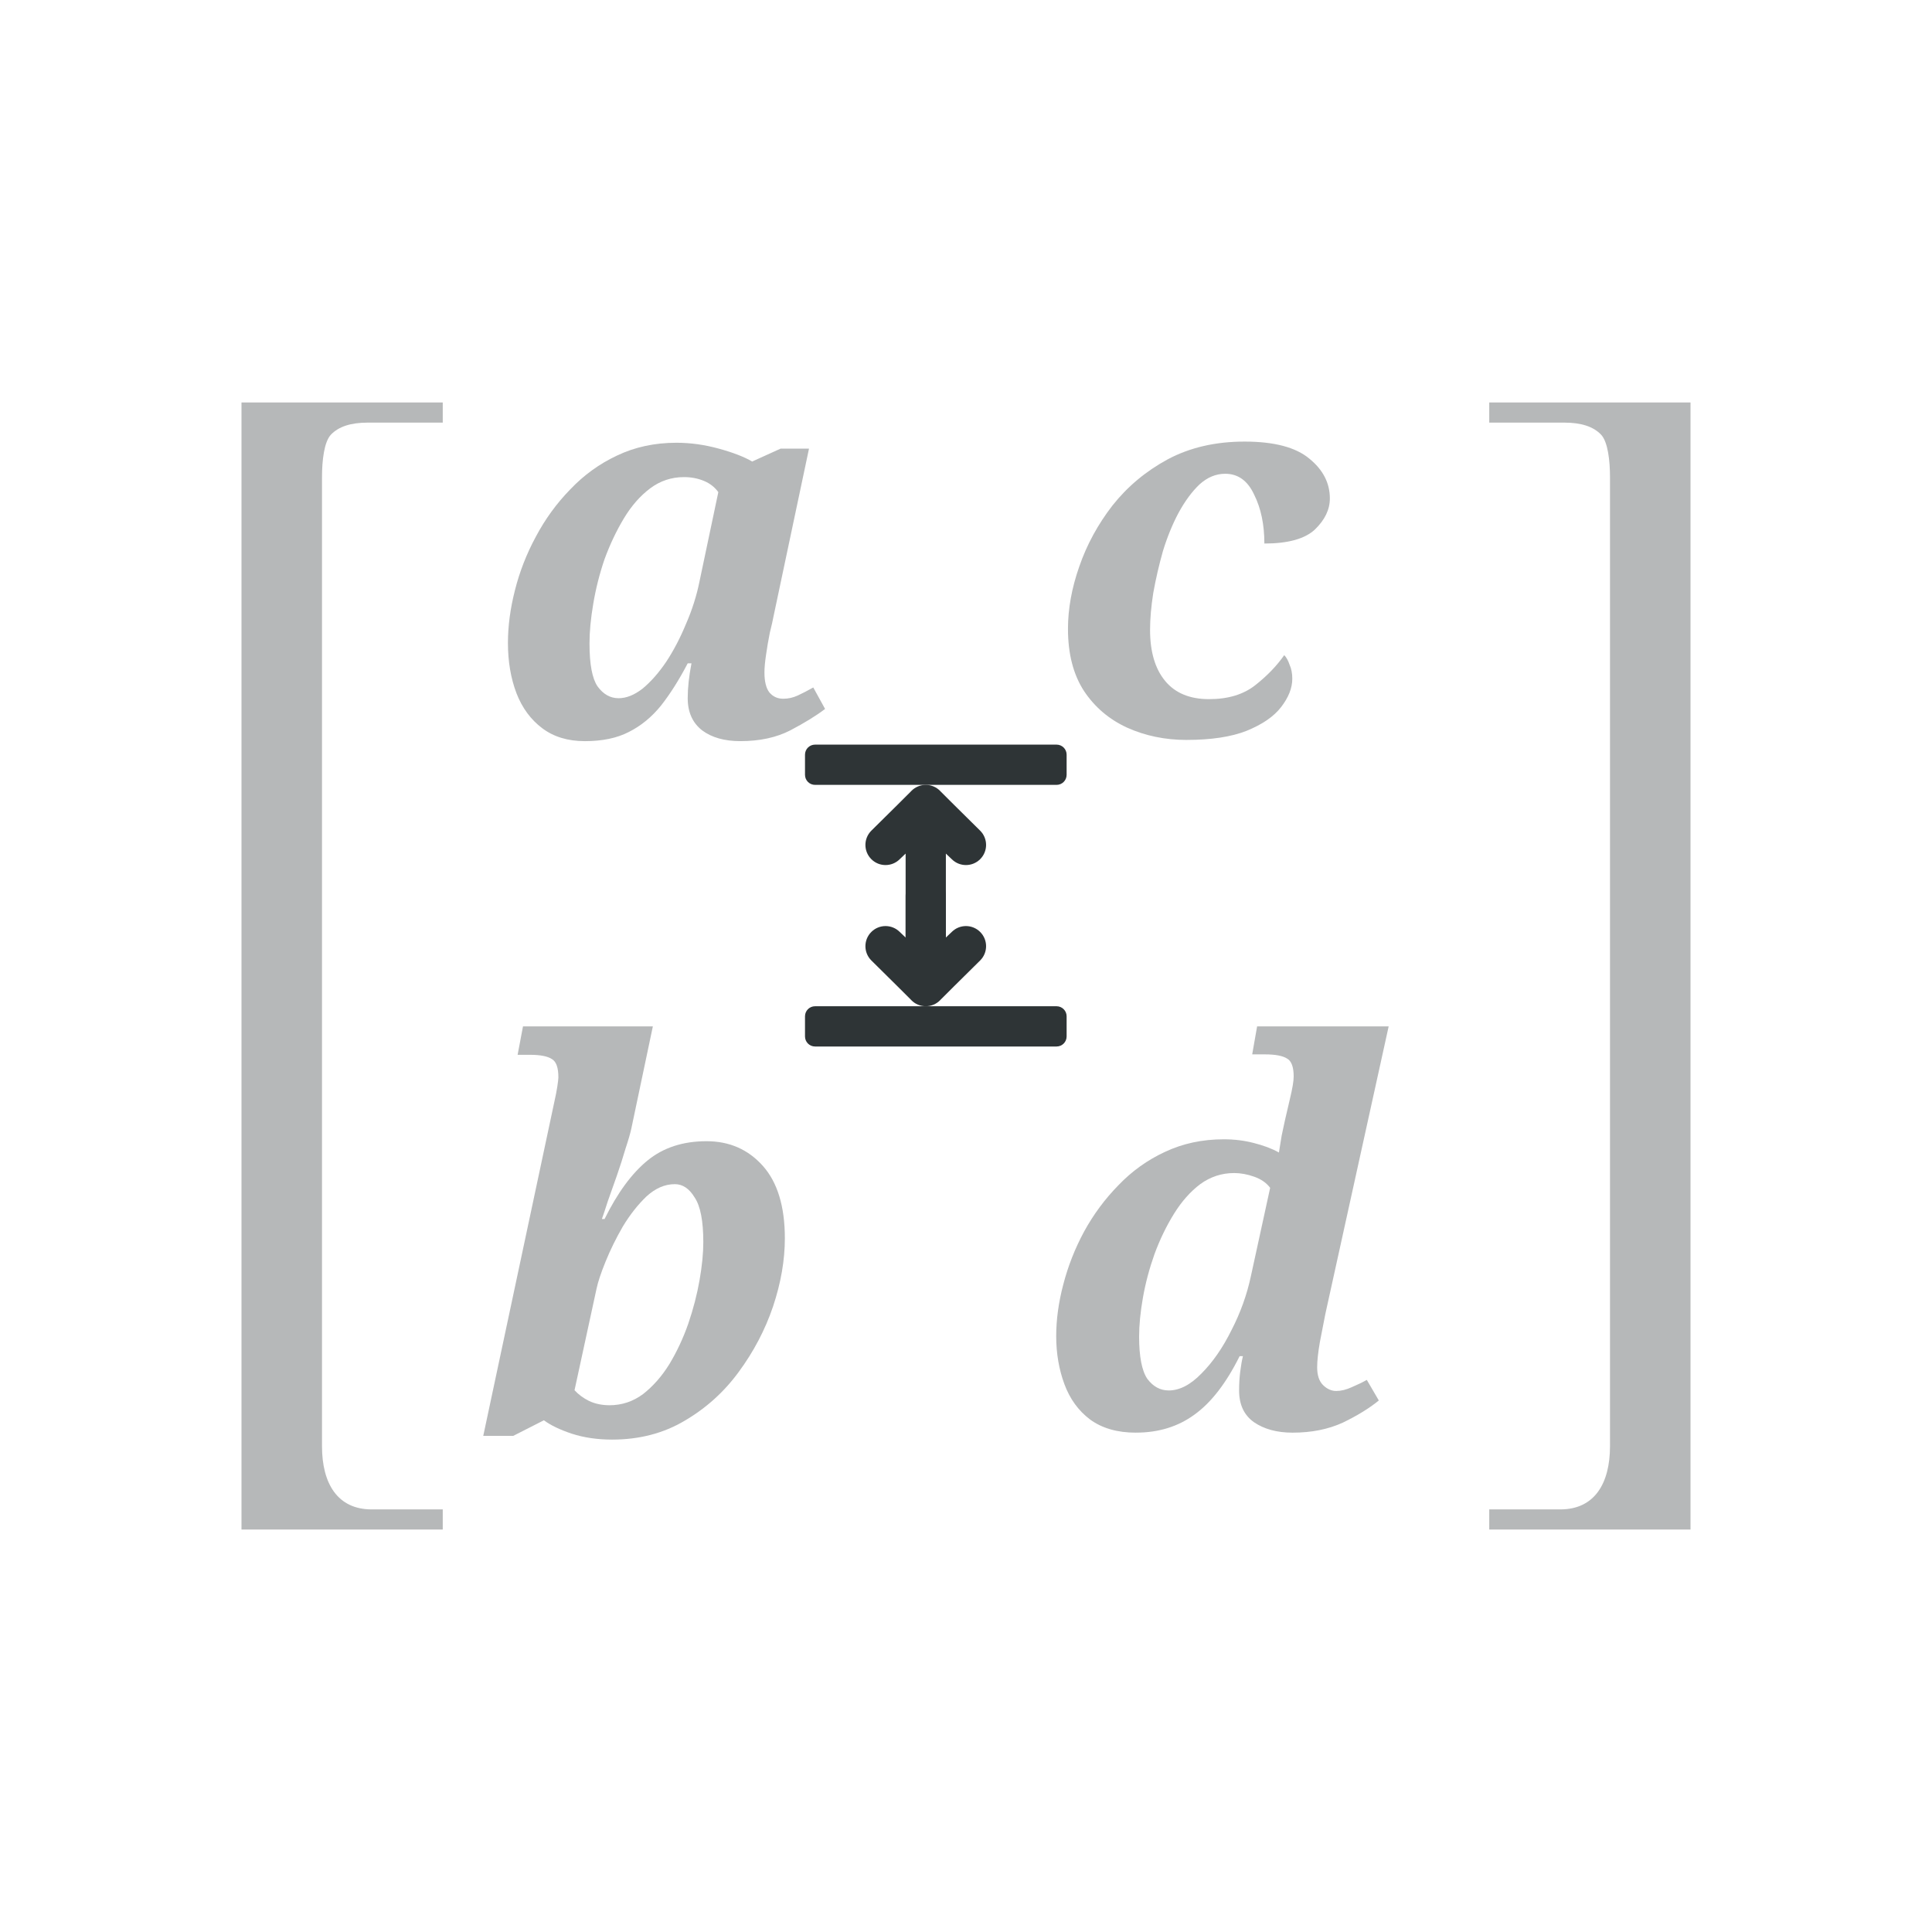
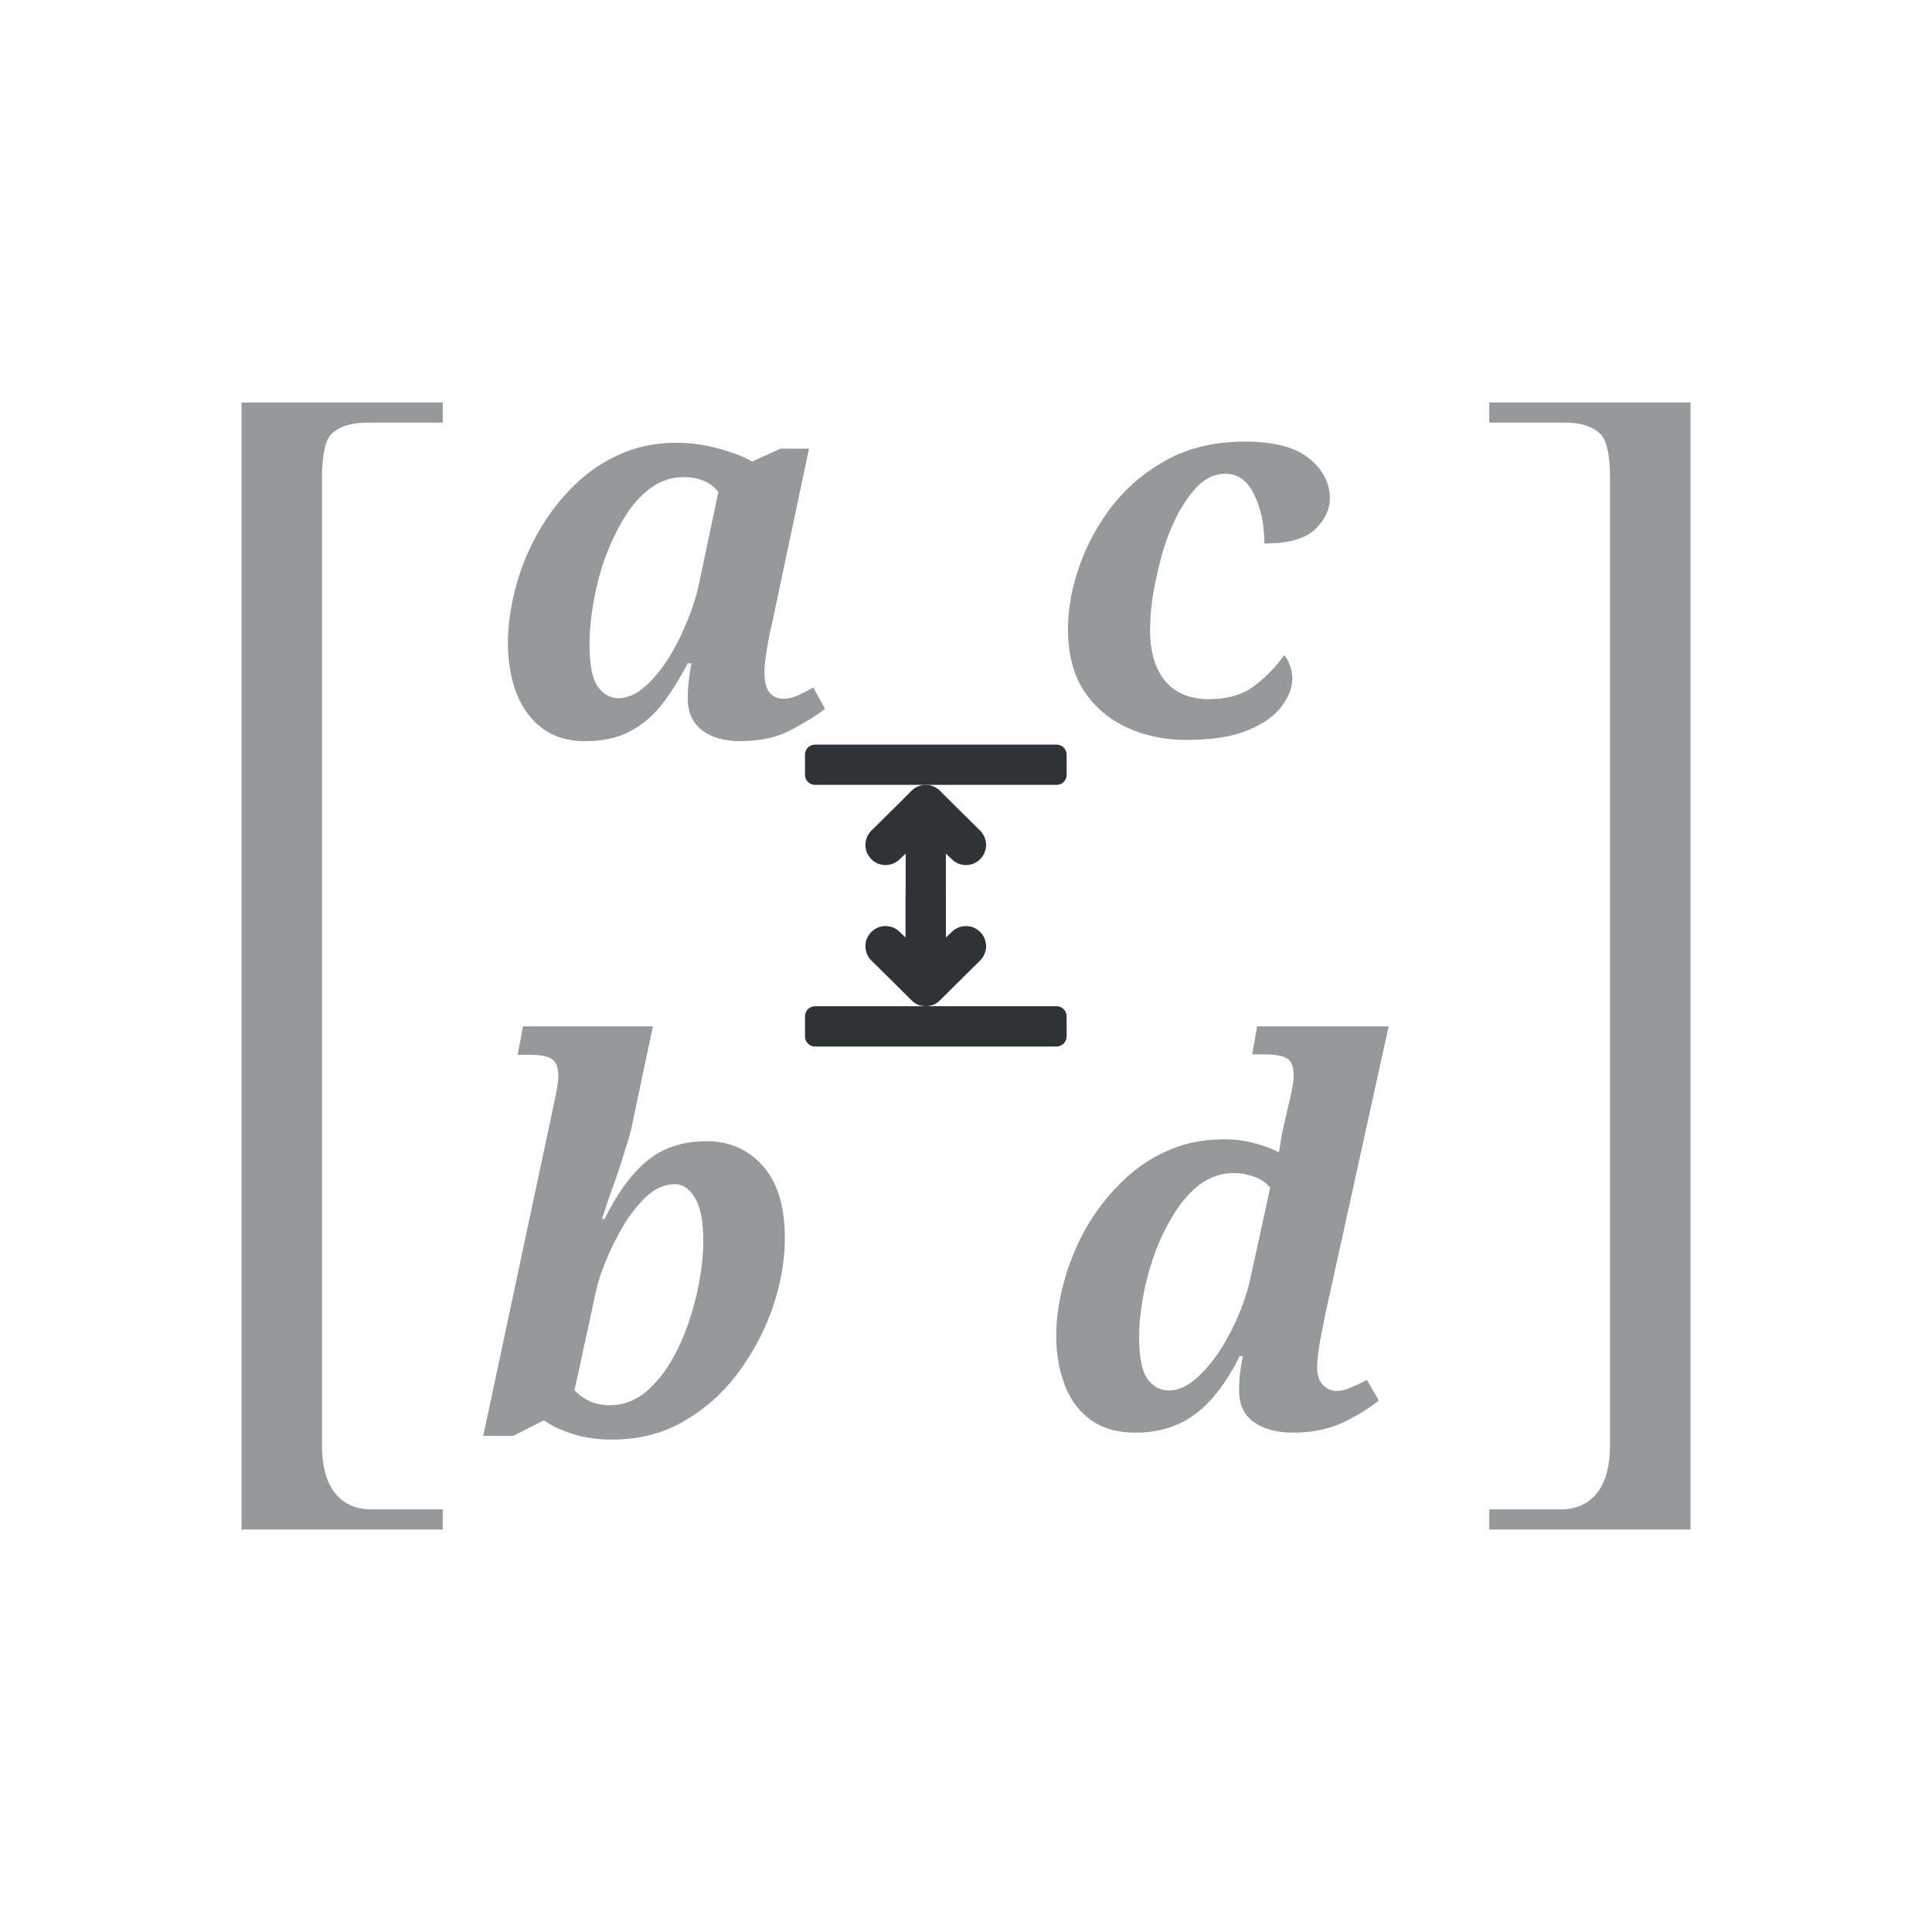
<svg xmlns="http://www.w3.org/2000/svg" height="96" viewBox="0 0 96 96" width="96">
  <g fill="#2e3436">
-     <path d="m22 75v1h-10v-56h10v1h-3.74c-.828 0-1.431.197-1.811.592-.345.359-.449 1.295-.449 2.12v.289 47.5.358c0 1.865.777 3.142 2.466 3.142z" opacity=".35" />
-     <path d="m74 75v1h10v-56h-10v1h3.74c.828 0 1.431.197 1.811.592.345.359.449 1.295.449 2.12v.289 47.5.358c0 1.865-.777 3.142-2.466 3.142z" opacity=".35" />
+     <path d="m22 75v1h-10v-56h10v1h-3.74c-.828 0-1.431.197-1.811.592-.345.359-.449 1.295-.449 2.12v.289 47.5.358c0 1.865.777 3.142 2.466 3.142z" opacity=".5" />
+     <path d="m74 75v1h10v-56h-10v1h3.74c.828 0 1.431.197 1.811.592.345.359.449 1.295.449 2.12v.289 47.5.358c0 1.865-.777 3.142-2.466 3.142z" opacity=".5" />
    <g stroke-linecap="square" stroke-opacity=".567" stroke-width="1">
-       <path d="m29.053 36.827q-1.253 0-2.107-.64-.853-.64-1.28-1.733-.427-1.12-.427-2.507 0-1.253.347-2.613.347-1.387 1.04-2.667.693-1.307 1.707-2.347 1.013-1.067 2.32-1.68 1.333-.64 2.96-.64 1.04 0 2.107.293 1.067.293 1.653.64l1.413-.64h1.413l-1.76 8.32q-.053.293-.187.827-.107.533-.187 1.093-.08.533-.08.88 0 .667.24.987.267.32.693.32.373 0 .72-.16.347-.16.773-.4l.587 1.067q-.667.507-1.733 1.067-1.04.533-2.48.533-1.173 0-1.893-.533-.72-.56-.72-1.6 0-.773.187-1.733h-.187q-.64 1.227-1.333 2.107-.693.853-1.6 1.307-.88.453-2.187.453zm1.68-2.133q.587 0 1.2-.48.613-.507 1.173-1.333.56-.853.987-1.893.453-1.04.667-2.107l.933-4.427q-.267-.373-.72-.56-.453-.187-.987-.187-.933 0-1.68.56-.747.56-1.307 1.493-.56.933-.96 2.027-.373 1.093-.56 2.213-.187 1.093-.187 1.973 0 1.547.4 2.133.427.587 1.04.587z" opacity=".35" />
-       <path d="m30.413 71.533q-1.093 0-2-.293-.88-.293-1.387-.667l-1.52.773h-1.493l3.547-16.667q.08-.347.133-.693.053-.347.053-.453 0-.72-.32-.907-.32-.213-1.093-.213h-.613l.267-1.413h6.453l-1.067 5.067q-.08.373-.293 1.013-.187.64-.427 1.333-.24.693-.453 1.28-.187.587-.293.88h.133q.96-1.947 2.133-2.907 1.173-.96 2.933-.96 1.707 0 2.8 1.227 1.093 1.227 1.093 3.6 0 1.627-.587 3.387-.587 1.733-1.707 3.253-1.093 1.493-2.693 2.427-1.573.933-3.6.933zm-.133-1.707q.933 0 1.68-.56.747-.587 1.307-1.493.56-.933.933-2.0.373-1.093.56-2.16.187-1.067.187-1.893 0-1.573-.427-2.213-.4-.667-.987-.667-.747 0-1.413.613-.64.613-1.173 1.493-.507.88-.853 1.733-.347.853-.453 1.36l-1.093 5.04q.293.32.72.533.453.213 1.013.213z" opacity=".35" />
-       <path d="m58.96 36.767q-1.6 0-2.96-.613-1.333-.613-2.133-1.813-.8-1.227-.8-3.093 0-1.493.56-3.093.56-1.627 1.653-3.04 1.12-1.413 2.747-2.293 1.653-.88 3.813-.88 2.213 0 3.227.853 1.013.827 1.013 1.973 0 .827-.747 1.547-.747.693-2.507.693 0-1.413-.507-2.427-.48-1.04-1.44-1.04-.693 0-1.28.533-.56.533-1.04 1.413-.453.853-.773 1.893-.293 1.04-.48 2.08-.16 1.013-.16 1.84 0 1.627.747 2.533.747.907 2.187.907 1.413 0 2.293-.693.88-.693 1.44-1.493.16.16.267.48.133.293.133.693 0 .693-.56 1.413-.533.693-1.707 1.173-1.147.453-2.987.453z" opacity=".35" />
-       <path d="m56.442 71.188q-1.383 0-2.278-.655-.868-.655-1.275-1.757-.407-1.101-.407-2.386 0-1.232.353-2.569.353-1.363 1.031-2.622.705-1.285 1.709-2.307 1.004-1.049 2.305-1.652 1.329-.629 2.929-.629.787 0 1.492.184.732.184 1.248.472.054-.341.136-.839.108-.524.163-.76l.244-1.049q.19-.787.19-1.127 0-.708-.325-.891-.325-.21-1.112-.21h-.624l.244-1.39h6.537l-3.146 14.289q-.108.577-.271 1.39-.136.787-.136 1.258 0 .603.298.891.298.288.651.288.353 0 .759-.184.434-.184.759-.367l.597 1.023q-.705.577-1.79 1.101-1.085.498-2.495.498-1.166 0-1.926-.524-.732-.524-.732-1.573 0-.498.054-.918.054-.446.136-.787h-.163q-1.004 2.019-2.251 2.91-1.221.891-2.902.891zm1.627-2.097q.814 0 1.627-.839.841-.839 1.492-2.15.678-1.311.976-2.727l.949-4.352q-.271-.367-.787-.551-.515-.184-1.004-.184-.922 0-1.682.551-.732.551-1.302 1.468-.57.918-.976 2.019-.38 1.075-.57 2.15-.19 1.075-.19 1.94 0 1.494.407 2.097.434.577 1.058.577z" opacity=".35" />
+       <path d="m29.053 36.827q-1.253 0-2.107-.64-.853-.64-1.28-1.733-.427-1.12-.427-2.507 0-1.253.347-2.613.347-1.387 1.04-2.667.693-1.307 1.707-2.347 1.013-1.067 2.32-1.68 1.333-.64 2.96-.64 1.04 0 2.107.293 1.067.293 1.653.64l1.413-.64h1.413l-1.76 8.32q-.053.293-.187.827-.107.533-.187 1.093-.08.533-.08.88 0 .667.24.987.267.32.693.32.373 0 .72-.16.347-.16.773-.4l.587 1.067q-.667.507-1.733 1.067-1.04.533-2.48.533-1.173 0-1.893-.533-.72-.56-.72-1.6 0-.773.187-1.733h-.187q-.64 1.227-1.333 2.107-.693.853-1.6 1.307-.88.453-2.187.453zm1.68-2.133q.587 0 1.2-.48.613-.507 1.173-1.333.56-.853.987-1.893.453-1.04.667-2.107l.933-4.427q-.267-.373-.72-.56-.453-.187-.987-.187-.933 0-1.68.56-.747.56-1.307 1.493-.56.933-.96 2.027-.373 1.093-.56 2.213-.187 1.093-.187 1.973 0 1.547.4 2.133.427.587 1.04.587z" opacity=".5" />
+       <path d="m30.413 71.533q-1.093 0-2-.293-.88-.293-1.387-.667l-1.52.773h-1.493l3.547-16.667q.08-.347.133-.693.053-.347.053-.453 0-.72-.32-.907-.32-.213-1.093-.213h-.613l.267-1.413h6.453l-1.067 5.067q-.08.373-.293 1.013-.187.64-.427 1.333-.24.693-.453 1.28-.187.587-.293.88h.133q.96-1.947 2.133-2.907 1.173-.96 2.933-.96 1.707 0 2.8 1.227 1.093 1.227 1.093 3.6 0 1.627-.587 3.387-.587 1.733-1.707 3.253-1.093 1.493-2.693 2.427-1.573.933-3.6.933zm-.133-1.707q.933 0 1.68-.56.747-.587 1.307-1.493.56-.933.933-2.0.373-1.093.56-2.16.187-1.067.187-1.893 0-1.573-.427-2.213-.4-.667-.987-.667-.747 0-1.413.613-.64.613-1.173 1.493-.507.88-.853 1.733-.347.853-.453 1.36l-1.093 5.04q.293.32.72.533.453.213 1.013.213z" opacity=".5" />
+       <path d="m58.96 36.767q-1.6 0-2.96-.613-1.333-.613-2.133-1.813-.8-1.227-.8-3.093 0-1.493.56-3.093.56-1.627 1.653-3.04 1.12-1.413 2.747-2.293 1.653-.88 3.813-.88 2.213 0 3.227.853 1.013.827 1.013 1.973 0 .827-.747 1.547-.747.693-2.507.693 0-1.413-.507-2.427-.48-1.04-1.44-1.04-.693 0-1.28.533-.56.533-1.04 1.413-.453.853-.773 1.893-.293 1.04-.48 2.08-.16 1.013-.16 1.84 0 1.627.747 2.533.747.907 2.187.907 1.413 0 2.293-.693.88-.693 1.44-1.493.16.16.267.48.133.293.133.693 0 .693-.56 1.413-.533.693-1.707 1.173-1.147.453-2.987.453z" opacity=".5" />
+       <path d="m56.442 71.188q-1.383 0-2.278-.655-.868-.655-1.275-1.757-.407-1.101-.407-2.386 0-1.232.353-2.569.353-1.363 1.031-2.622.705-1.285 1.709-2.307 1.004-1.049 2.305-1.652 1.329-.629 2.929-.629.787 0 1.492.184.732.184 1.248.472.054-.341.136-.839.108-.524.163-.76l.244-1.049q.19-.787.19-1.127 0-.708-.325-.891-.325-.21-1.112-.21h-.624l.244-1.39h6.537l-3.146 14.289q-.108.577-.271 1.39-.136.787-.136 1.258 0 .603.298.891.298.288.651.288.353 0 .759-.184.434-.184.759-.367l.597 1.023q-.705.577-1.79 1.101-1.085.498-2.495.498-1.166 0-1.926-.524-.732-.524-.732-1.573 0-.498.054-.918.054-.446.136-.787h-.163q-1.004 2.019-2.251 2.91-1.221.891-2.902.891zm1.627-2.097q.814 0 1.627-.839.841-.839 1.492-2.15.678-1.311.976-2.727l.949-4.352q-.271-.367-.787-.551-.515-.184-1.004-.184-.922 0-1.682.551-.732.551-1.302 1.468-.57.918-.976 2.019-.38 1.075-.57 2.15-.19 1.075-.19 1.94 0 1.494.407 2.097.434.577 1.058.577z" opacity=".5" />
    </g>
    <path d="m48.998 47.016c0-.256-.098-.512-.293-.707-.391-.391-1.024-.391-1.414 0l-.291.277v-.586l-0-1.5c-0-.552-.448-1-1-1-.552-0-1.0.448-1 1l0 1.5v.586l-.291-.277c-.391-.391-1.024-.391-1.414 0-.195.195-.293.451-.293.707 0 .256.098.512.293.707l1.291 1.277.674.672.023.025c.188.194.447.303.717.303.27-0.0.529-.109.717-.303l.023-.025.674-.672 1.291-1.277c.195-.195.293-.451.293-.707z" />
    <path d="m48.998 41.984c0 .256-.098.512-.293.707-.391.391-1.024.391-1.414 0l-.291-.277v.586l-0 4.5c0 .552-.448 1-1 1-.552 0-1-.448-1-1l0-4.5v-.586l-.291.277c-.391.391-1.024.391-1.414 0-.195-.195-.293-.451-.293-.707 0-.256.098-.512.293-.707l1.291-1.277.674-.672.023-.025c.188-.194.447-.303.717-.303.27 0.0.529.109.717.303l.023.025.674.672 1.291 1.277c.195.195.293.451.293.707z" />
    <path d="m53 37.5v1c0 .277-.223.5-.5.5h-12c-.277 0-.5-.223-.5-.5v-1c0-.277.223-.5.5-.5h12c.277 0 .5.223.5.5z" stroke-linecap="square" stroke-opacity=".567" stroke-width="1" />
    <path d="m53 50.5v1c0 .277-.223.5-.5.5h-12c-.277 0-.5-.223-.5-.5v-1c0-.277.223-.5.5-.5h12c.277 0 .5.223.5.5z" stroke-linecap="square" stroke-opacity=".567" stroke-width="1" />
  </g>
</svg>
